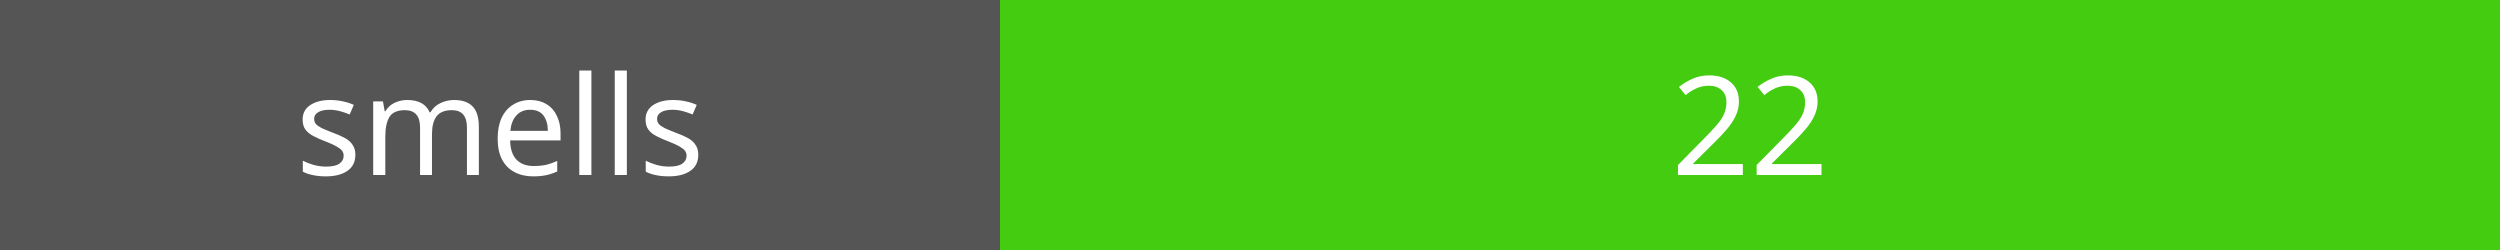
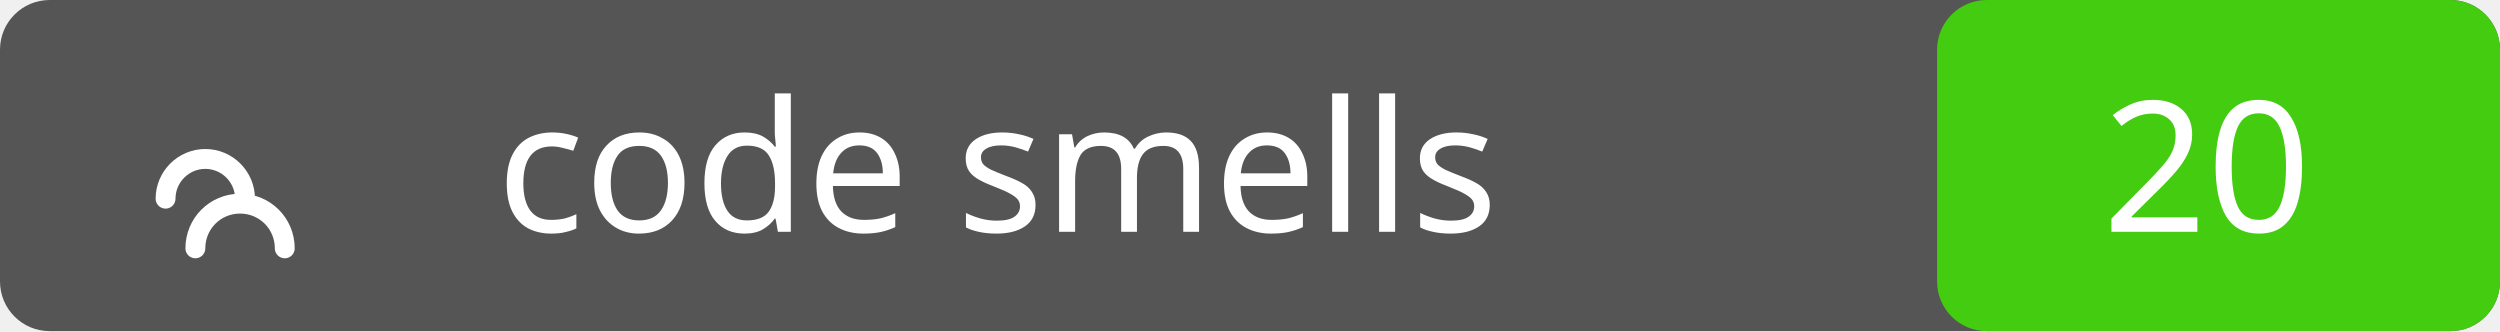
- <svg xmlns="http://www.w3.org/2000/svg" width="200" height="20">
-   <rect width="200" height="20" fill="#555" />
-   <rect x="80" width="120" height="20" fill="#4c1" />
-   <text x="40" y="14" fill="#fff" text-anchor="middle" font-family="Verdana" font-size="11">smells</text>
-   <text x="140" y="14" fill="#fff" text-anchor="middle" font-family="Verdana" font-size="11">22</text>
+ <svg xmlns="http://www.w3.org/2000/svg" width="151" height="20">
+   <rect width="151" height="20" rx="3" ry="3" fill="#555" />
+   <rect x="117" width="34" height="20" rx="3" ry="3" fill="#4c1" />
+   <g transform="translate(7, 3) scale(0.6)">
+     <path d="M17 20c0-2.5-2-4.5-4.5-4.5S8 17.5 8 20M13 15c0-2.2-1.8-4-4-4s-4 1.8-4 4" stroke="#fff" stroke-width="2" stroke-linecap="round" stroke-linejoin="round" fill="none" />
+   </g>
+   <text x="30" y="14" fill="#fff" font-family="Verdana" font-size="11">code smells</text>
+   <text x="127" y="14" fill="#fff" font-family="Verdana" font-size="11">20</text>
</svg>
